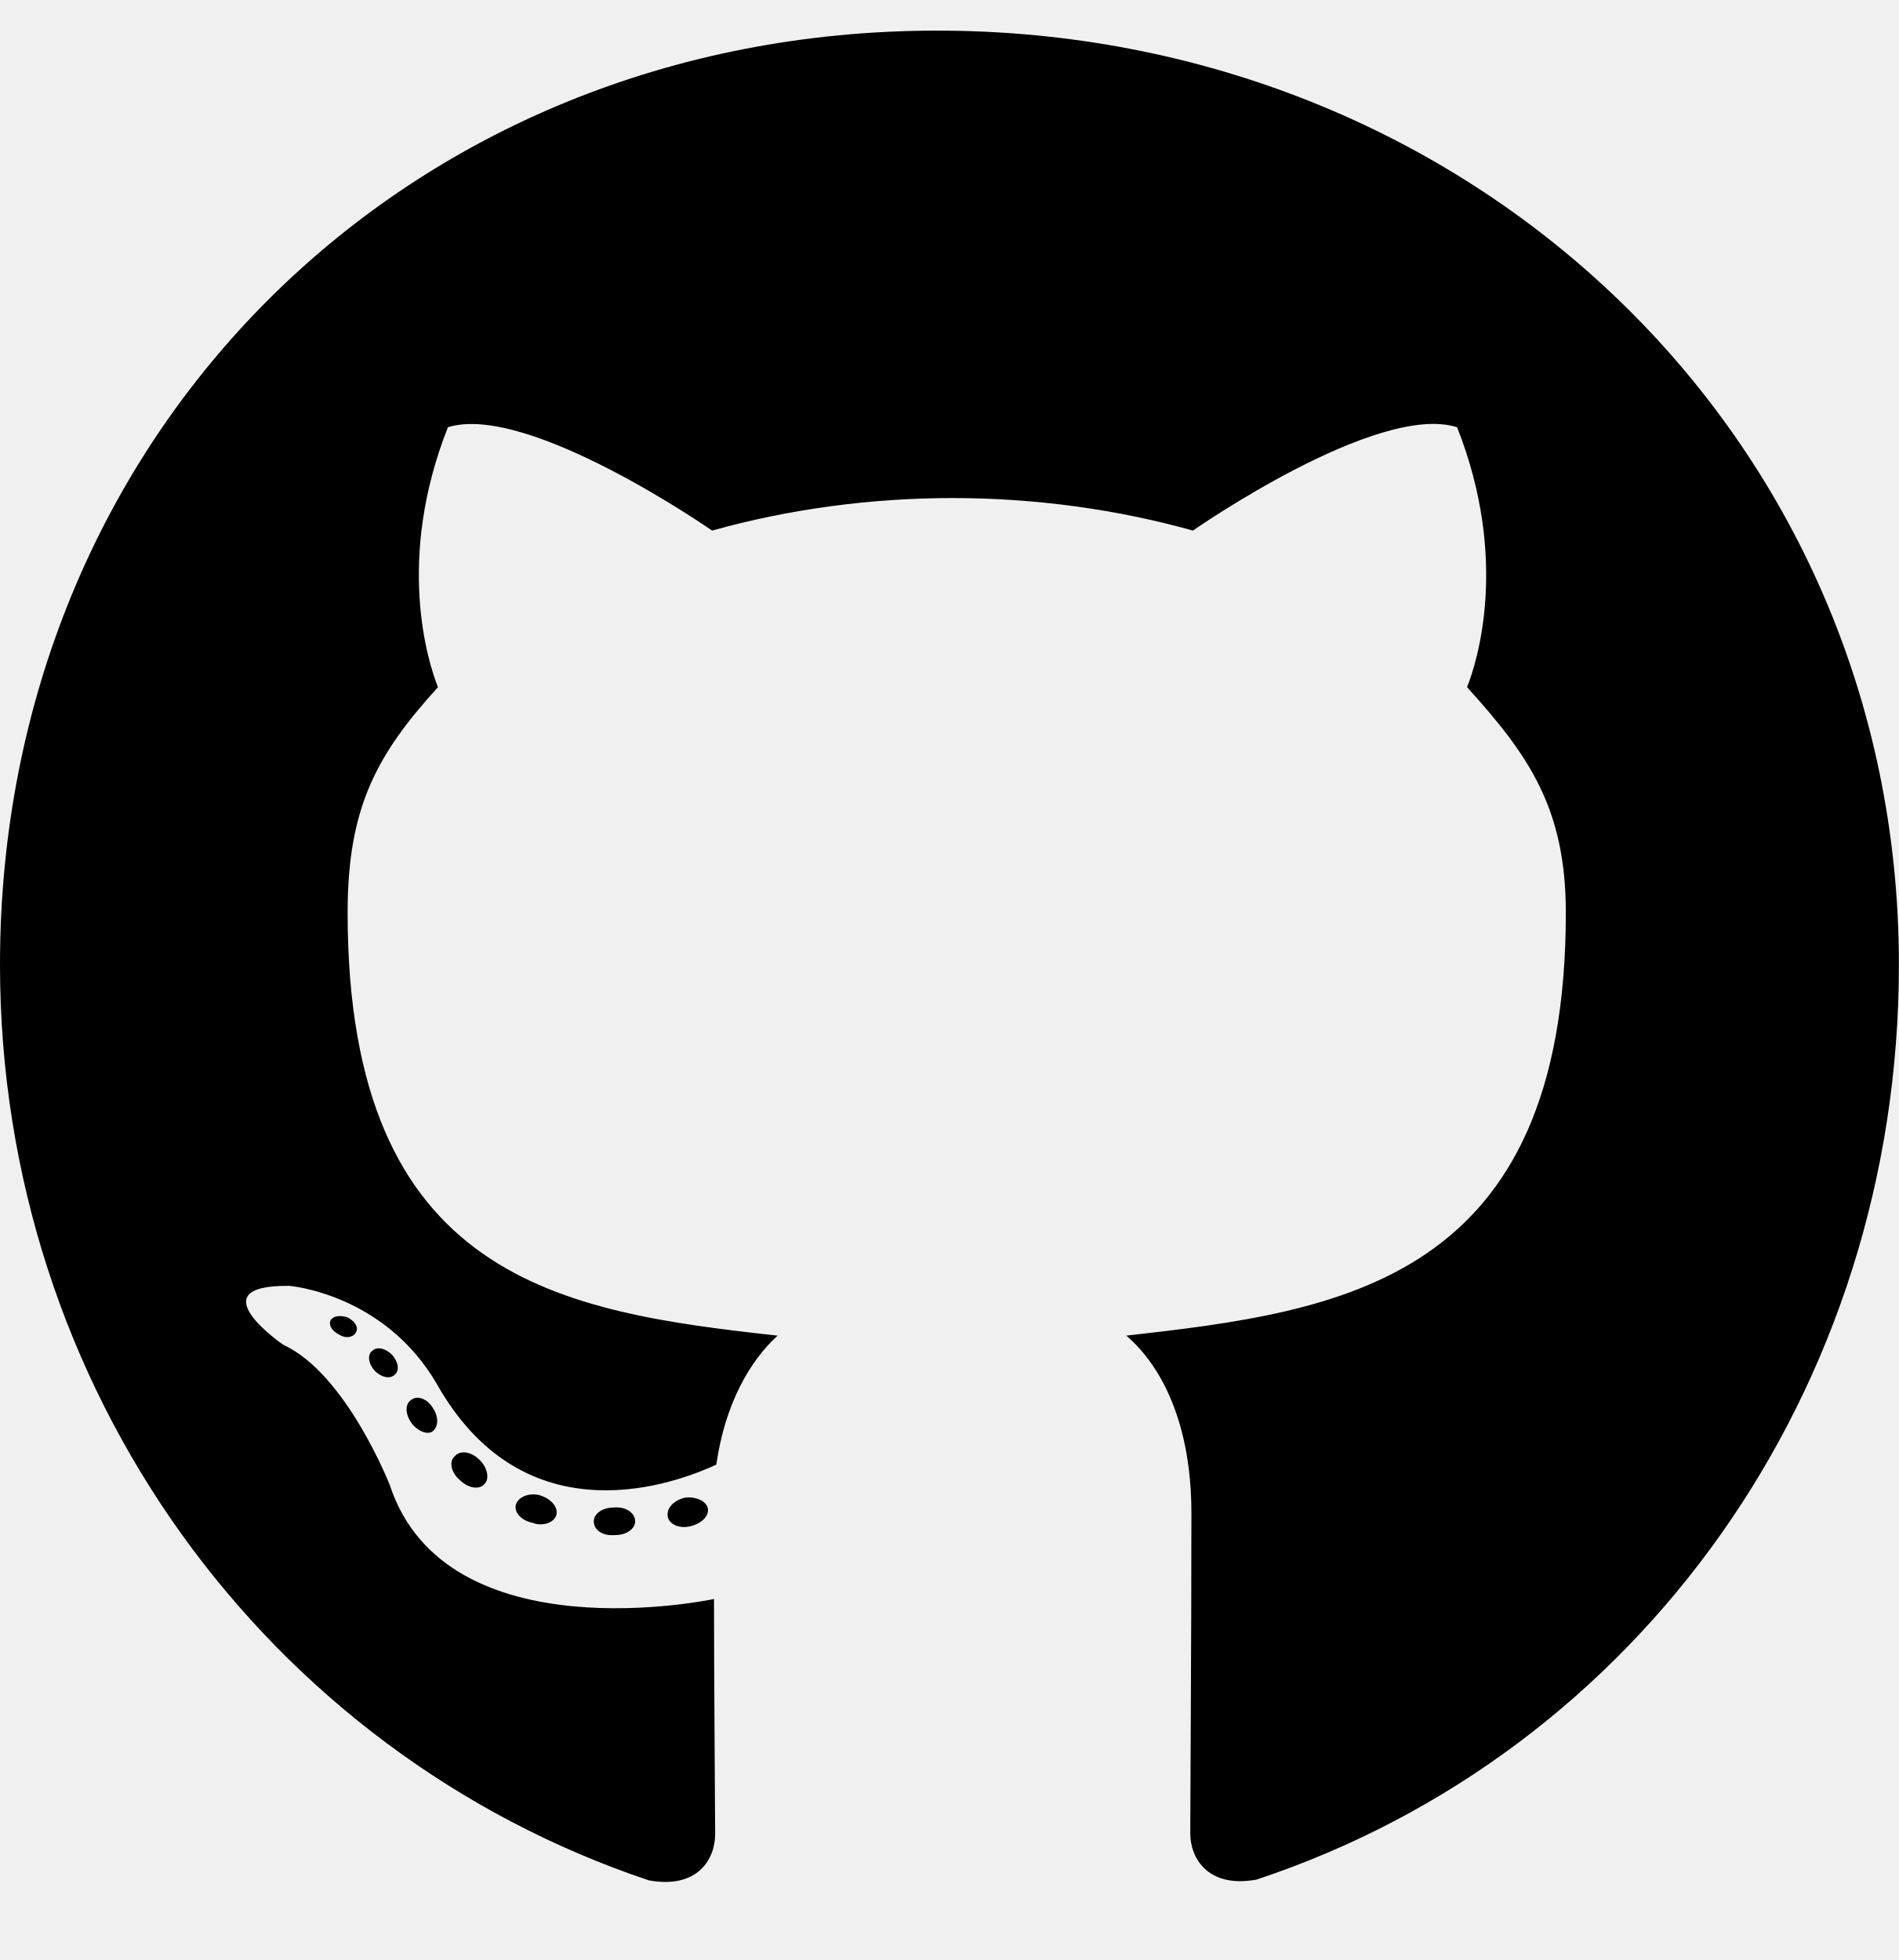
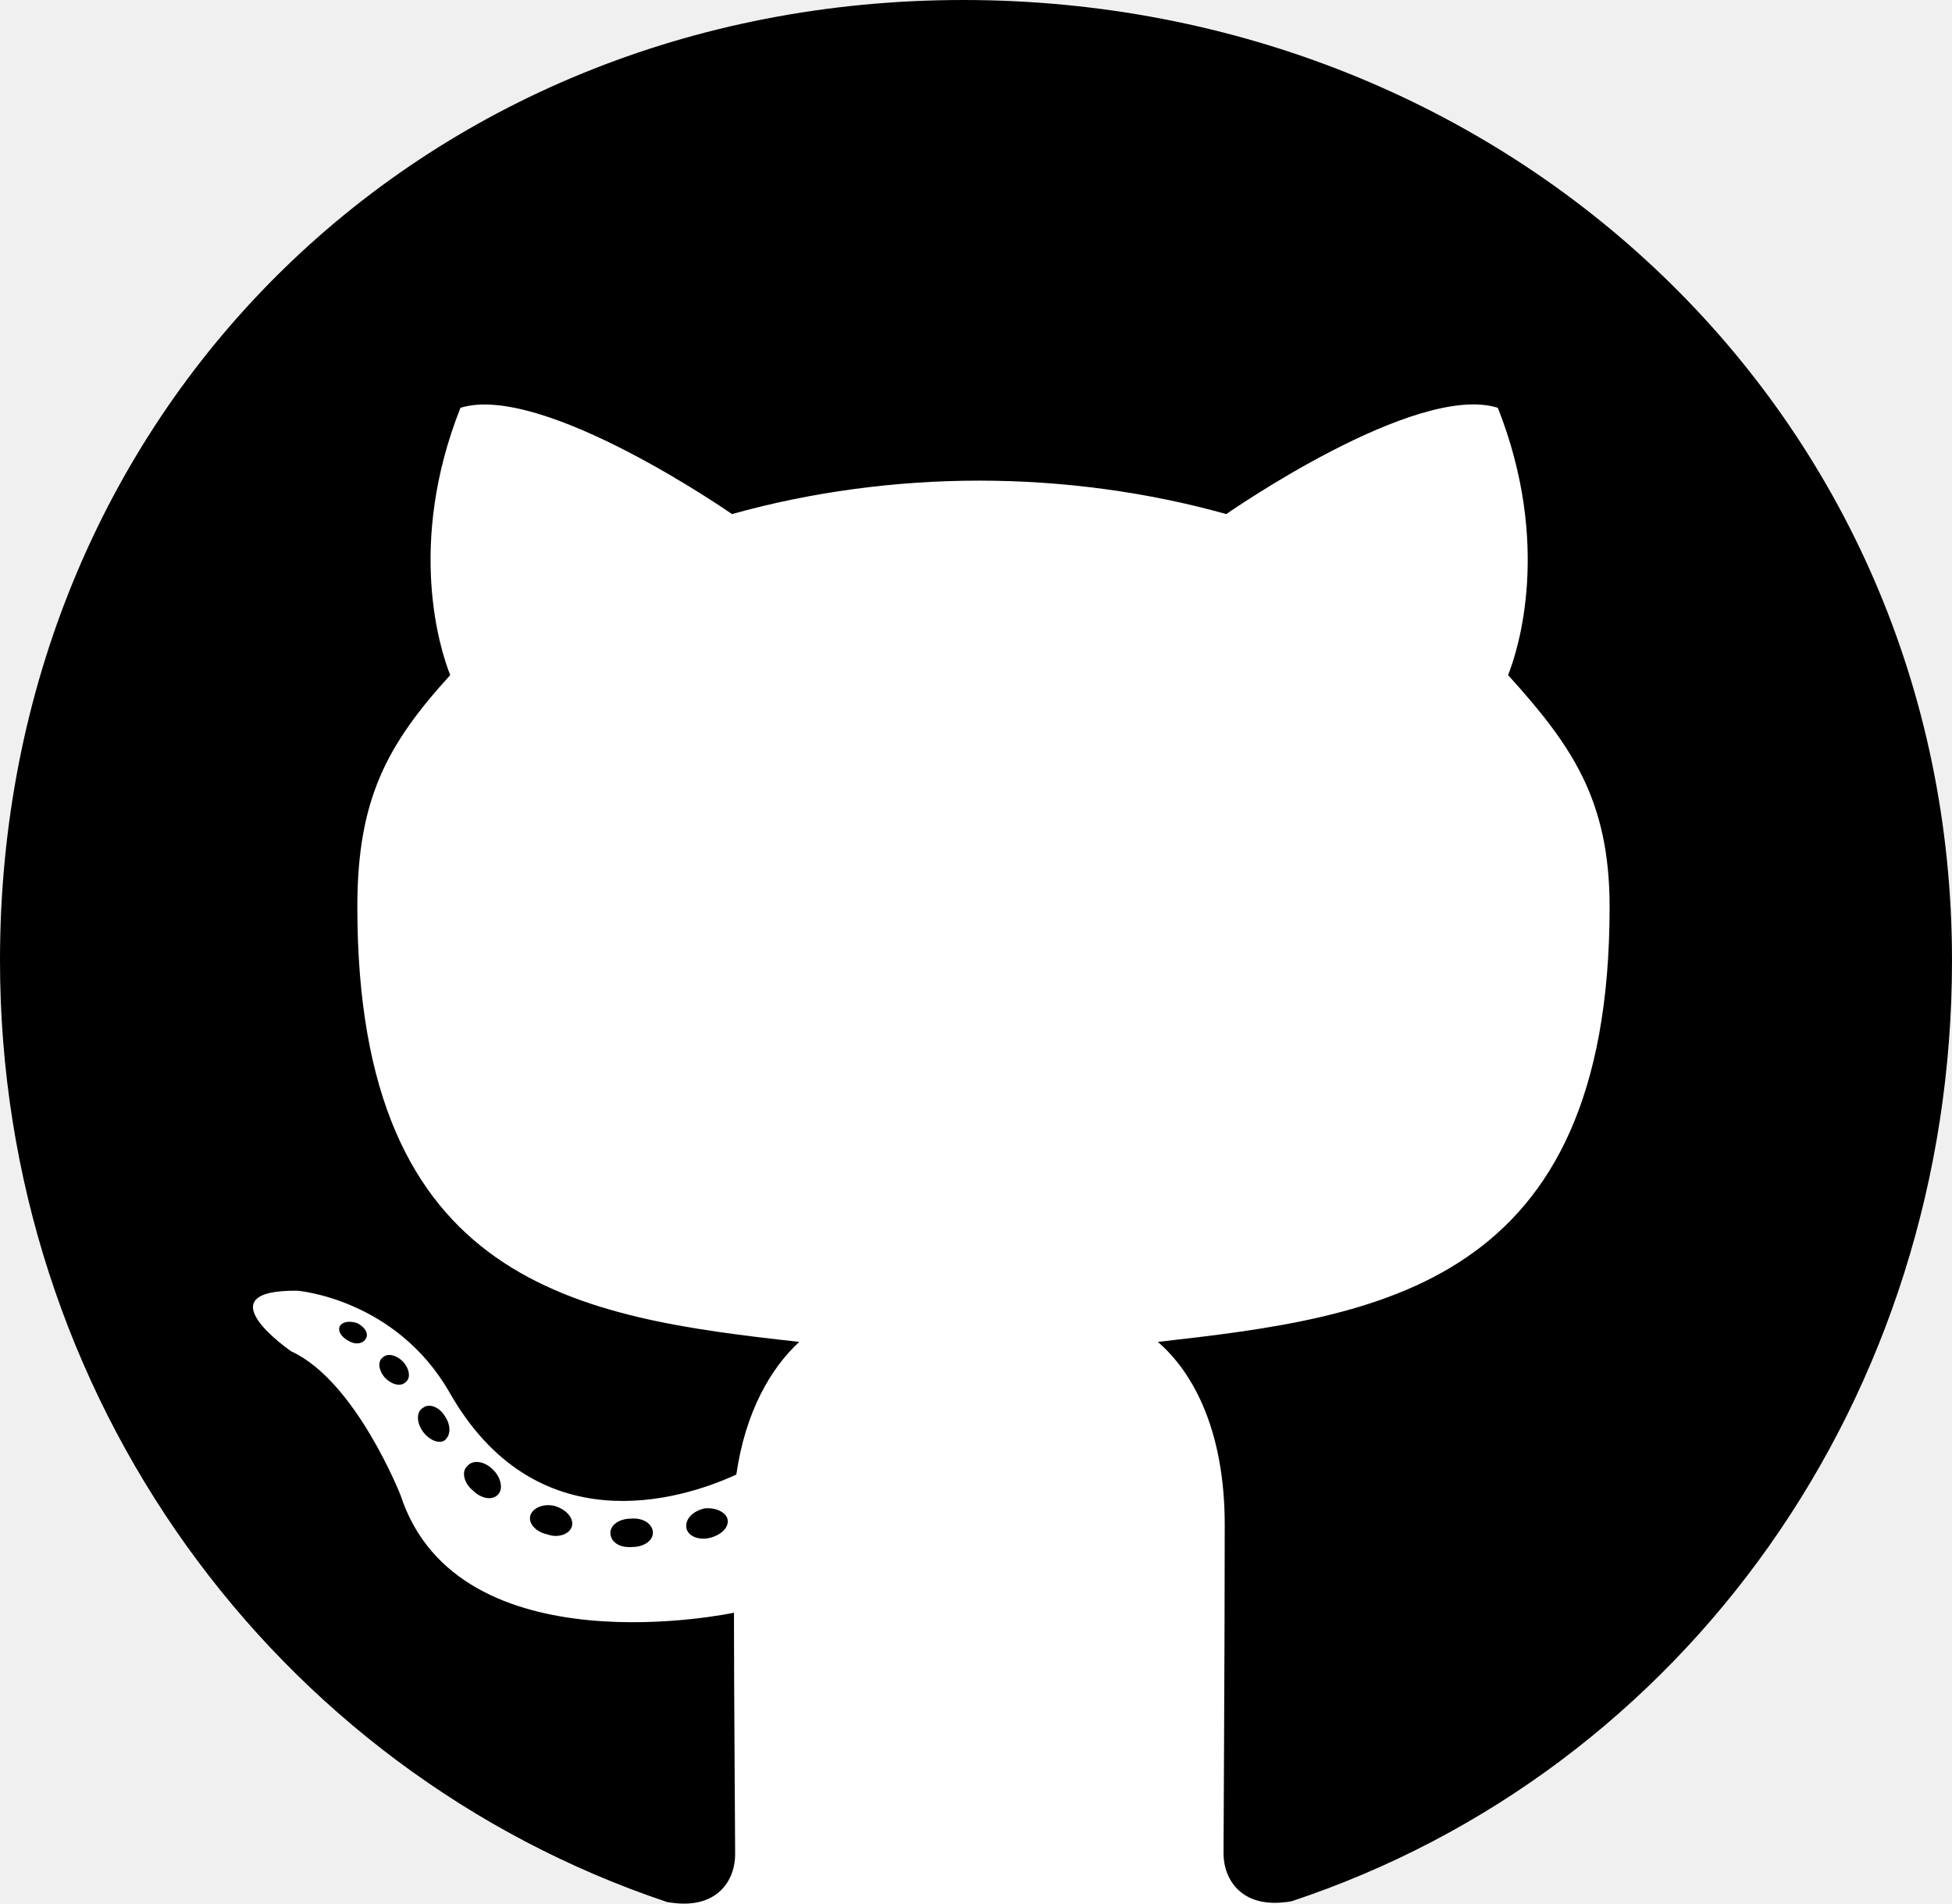
- <svg xmlns="http://www.w3.org/2000/svg" viewBox="0 0 496 512">
-   <path d="M165.9 397.4c0 2-2.3 3.6-5.2 3.6-3.3 .3-5.6-1.3-5.6-3.6 0-2 2.3-3.6 5.2-3.6 3-.3 5.6 1.3 5.6 3.6zm-31.1-4.5c-.7 2 1.3 4.3 4.3 4.9 2.6 1 5.6 0 6.2-2s-1.3-4.3-4.3-5.2c-2.6-.7-5.5 .3-6.2 2.3zm44.2-1.7c-2.9 .7-4.9 2.6-4.6 4.9 .3 2 2.9 3.3 5.9 2.6 2.9-.7 4.9-2.6 4.6-4.6-.3-1.9-3-3.2-5.9-2.9zM244.8 8C106.1 8 0 113.3 0 252c0 110.9 69.8 205.8 169.5 239.2 12.8 2.3 17.3-5.6 17.3-12.1 0-6.2-.3-40.4-.3-61.4 0 0-70 15-84.7-29.8 0 0-11.4-29.1-27.8-36.6 0 0-22.9-15.7 1.6-15.4 0 0 24.9 2 38.6 25.8 21.9 38.6 58.6 27.5 72.9 20.9 2.3-16 8.8-27.1 16-33.7-55.9-6.2-112.3-14.3-112.3-110.5 0-27.5 7.6-41.3 23.6-58.9-2.6-6.5-11.1-33.3 2.6-67.9 20.9-6.5 69 27 69 27 20-5.6 41.5-8.5 62.8-8.5s42.8 2.9 62.8 8.5c0 0 48.1-33.6 69-27 13.7 34.7 5.2 61.4 2.6 67.9 16 17.7 25.8 31.5 25.8 58.9 0 96.5-58.9 104.2-114.8 110.5 9.2 7.9 17 22.9 17 46.4 0 33.7-.3 75.4-.3 83.6 0 6.5 4.6 14.4 17.3 12.1C428.2 457.8 496 362.9 496 252 496 113.3 383.5 8 244.8 8zM97.2 352.9c-1.3 1-1 3.3 .7 5.2 1.6 1.6 3.9 2.3 5.2 1 1.3-1 1-3.3-.7-5.2-1.6-1.6-3.9-2.3-5.2-1zm-10.8-8.1c-.7 1.3 .3 2.9 2.3 3.9 1.6 1 3.6 .7 4.3-.7 .7-1.3-.3-2.9-2.3-3.9-2-.6-3.6-.3-4.3 .7zm32.4 35.6c-1.6 1.3-1 4.3 1.3 6.2 2.3 2.3 5.2 2.6 6.5 1 1.3-1.3 .7-4.3-1.3-6.2-2.2-2.3-5.2-2.6-6.5-1zm-11.4-14.7c-1.6 1-1.6 3.6 0 5.9 1.6 2.3 4.3 3.3 5.6 2.3 1.6-1.3 1.6-3.9 0-6.2-1.4-2.3-4-3.3-5.6-2z" />
+ <svg xmlns="http://www.w3.org/2000/svg" version="1.1" id="Layer_1" x="0px" y="0px" viewBox="0 0 496 483.6" style="enable-background:new 0 0 496 483.6;" xml:space="preserve">
+   <style type="text/css">
+ 	.st0{fill:#FFFFFF;}
+ </style>
+   <g>
+     <ellipse class="st0" cx="248.2" cy="248.1" rx="247.3" ry="248" />
+     <g>
+       <path d="M97.2,344.9c-1.3,1-1,3.3,0.7,5.2c1.6,1.6,3.9,2.3,5.2,1c1.3-1,1-3.3-0.7-5.2C100.8,344.3,98.5,343.6,97.2,344.9z" />
+       <path d="M107.4,357.7c-1.6,1-1.6,3.6,0,5.9c1.6,2.3,4.3,3.3,5.6,2.3c1.6-1.3,1.6-3.9,0-6.2C111.6,357.4,109,356.4,107.4,357.7z" />
+       <path d="M90.7,336.1c-2-0.6-3.6-0.3-4.3,0.7c-0.7,1.3,0.3,2.9,2.3,3.9c1.6,1,3.6,0.7,4.3-0.7C93.7,338.7,92.7,337.1,90.7,336.1z" />
+       <path d="M118.8,372.4c-1.6,1.3-1,4.3,1.3,6.2c2.3,2.3,5.2,2.6,6.5,1c1.3-1.3,0.7-4.3-1.3-6.2C123.1,371.1,120.1,370.8,118.8,372.4    z" />
+       <path d="M244.8,0C106.1,0,0,105.3,0,244c0,110.9,69.8,205.8,169.5,239.2c12.8,2.3,17.3-5.6,17.3-12.1c0-6.2-0.3-40.4-0.3-61.4    c0,0-70,15-84.7-29.8c0,0-11.4-29.1-27.8-36.6c0,0-22.9-15.7,1.6-15.4c0,0,24.9,2,38.6,25.8c21.9,38.6,58.6,27.5,72.9,20.9    c2.3-16,8.8-27.1,16-33.7c-55.9-6.2-112.3-14.3-112.3-110.5c0-27.5,7.6-41.3,23.6-58.9c-2.6-6.5-11.1-33.3,2.6-67.9    c20.9-6.5,69,27,69,27c20-5.6,41.5-8.5,62.8-8.5c21.3,0,42.8,2.9,62.8,8.5c0,0,48.1-33.6,69-27c13.7,34.7,5.2,61.4,2.6,67.9    c16,17.7,25.8,31.5,25.8,58.9c0,96.5-58.9,104.2-114.8,110.5c9.2,7.9,17,22.9,17,46.4c0,33.7-0.3,75.4-0.3,83.6    c0,6.5,4.6,14.4,17.3,12.1C428.2,449.8,496,354.9,496,244C496,105.3,383.5,0,244.8,0z" />
+       <path d="M160.3,385.8c-2.9,0-5.2,1.6-5.2,3.6c0,2.3,2.3,3.9,5.6,3.6c2.9,0,5.2-1.6,5.2-3.6C165.9,387.1,163.3,385.5,160.3,385.8z" />
+       <path d="M179,383.2c-2.9,0.7-4.9,2.6-4.6,4.9c0.3,2,2.9,3.3,5.9,2.6c2.9-0.7,4.9-2.6,4.6-4.6C184.6,384.2,181.9,382.9,179,383.2z" />
+       <path d="M141,382.6c-2.6-0.7-5.5,0.3-6.2,2.3s1.3,4.3,4.3,4.9c2.6,1,5.6,0,6.2-2S144,383.5,141,382.6z" />
+     </g>
+   </g>
</svg>
